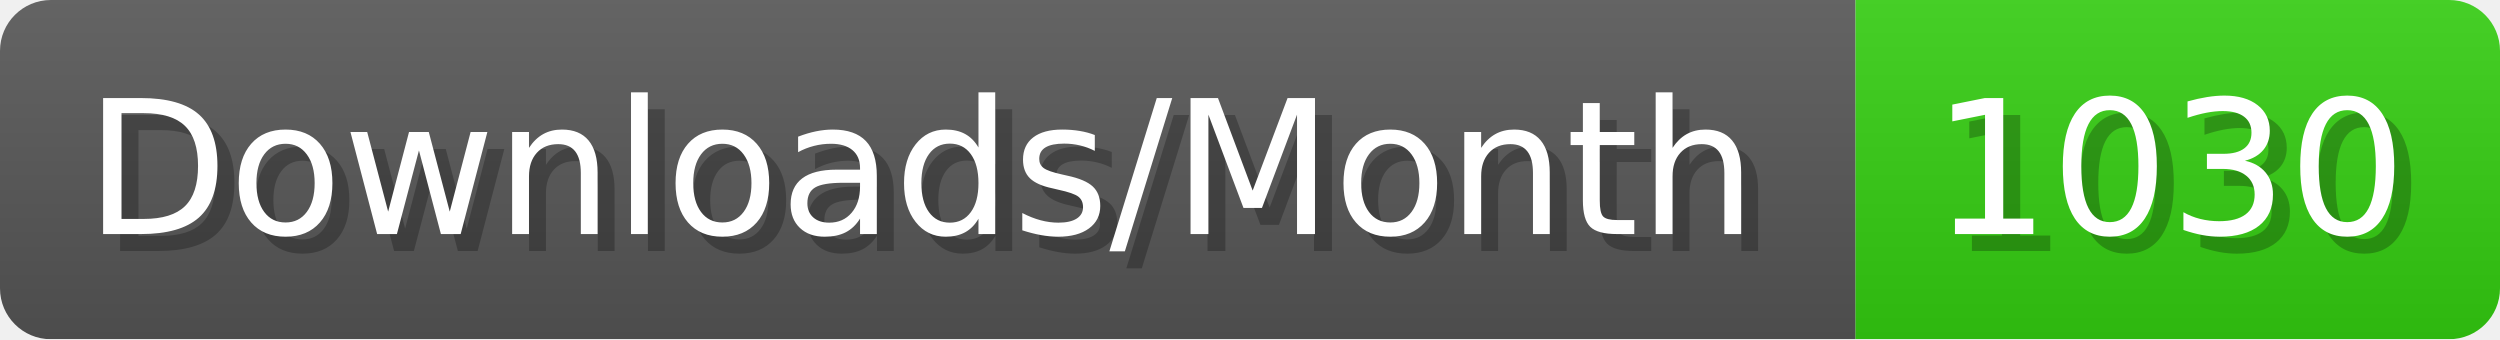
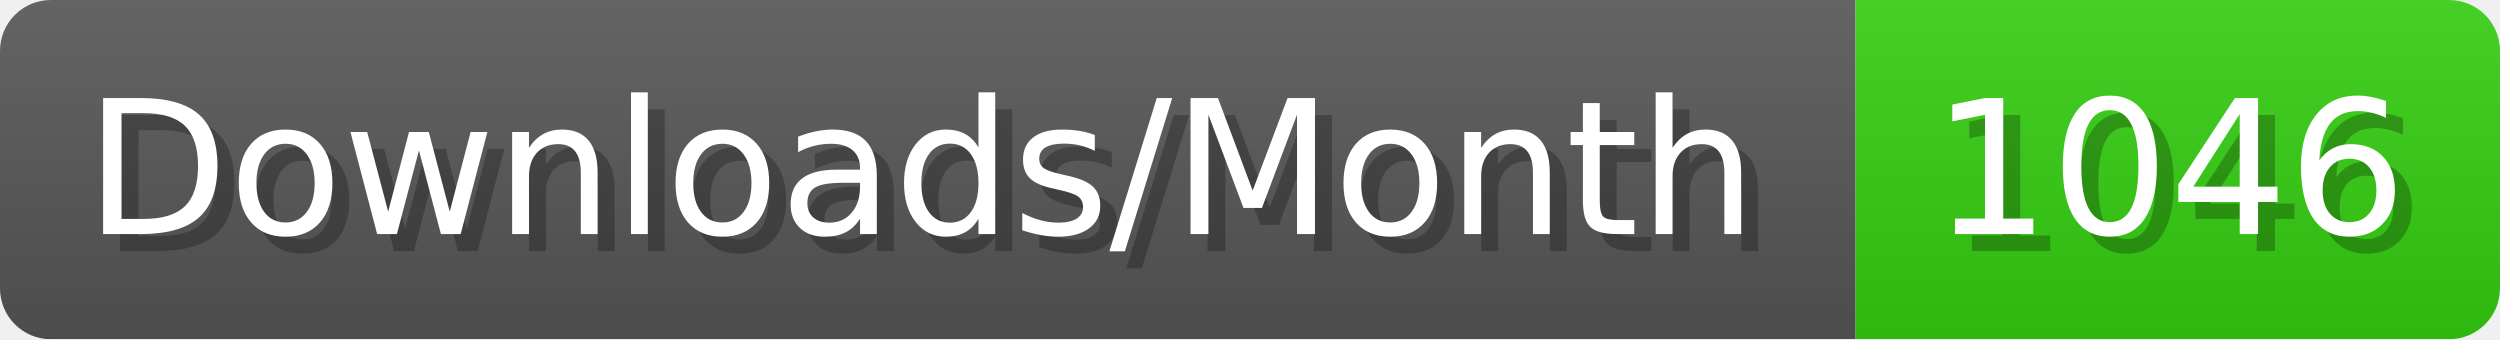
- <svg xmlns="http://www.w3.org/2000/svg" width="147.4" height="20" viewBox="0 0 1474 200" role="img" aria-label="Downloads/Month: 1030">
+ <svg xmlns="http://www.w3.org/2000/svg" width="147.4" height="20" viewBox="0 0 1474 200" role="img" aria-label="Downloads/Month: 1046">
  <linearGradient id="YlXUI" x2="0" y2="100%">
    <stop offset="0" stop-opacity=".1" stop-color="#EEE" />
    <stop offset="1" stop-opacity=".1" />
  </linearGradient>
  <mask id="JHhop">
    <rect width="1474" height="200" rx="30" fill="#FFF" />
  </mask>
  <g mask="url(#JHhop)">
    <rect width="1094" height="200" fill="#555" />
    <rect width="380" height="200" fill="#3C1" x="1094" />
    <rect width="1474" height="200" fill="url(#YlXUI)" />
  </g>
  <g aria-hidden="true" fill="#fff" text-anchor="start" font-family="Verdana,DejaVu Sans,sans-serif" font-size="110">
    <text x="60" y="148" textLength="994" fill="#000" opacity="0.25">Downloads/Month</text>
    <text x="50" y="138" textLength="994">Downloads/Month</text>
-     <text x="1149" y="148" textLength="280" fill="#000" opacity="0.25">1030</text>
-     <text x="1139" y="138" textLength="280">1030</text>
+     <text x="1149" y="148" textLength="280" fill="#000" opacity="0.25">1046</text>
+     <text x="1139" y="138" textLength="280">1046</text>
  </g>
</svg>
